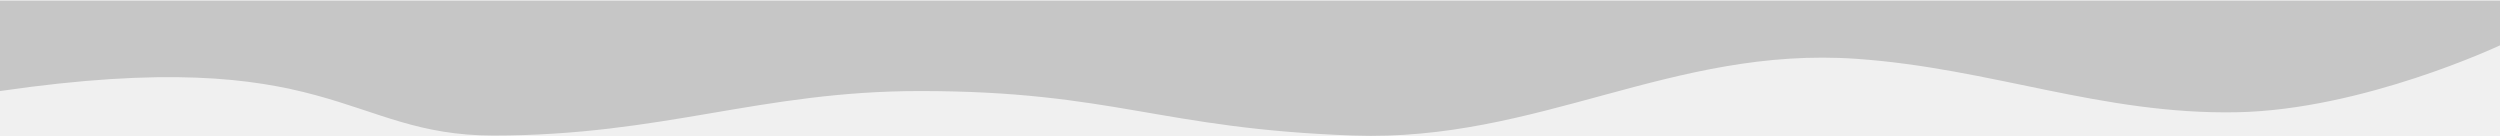
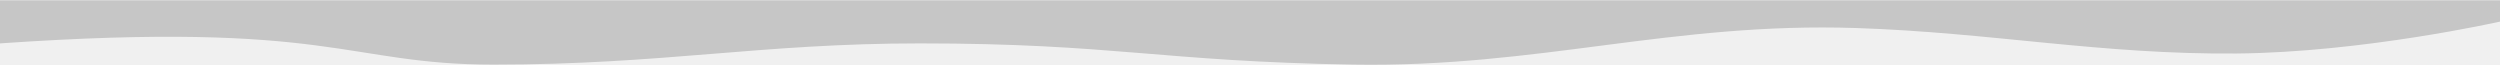
- <svg xmlns="http://www.w3.org/2000/svg" width="1969" height="107" viewBox="0 0 1969 107" fill="none">
-   <path d="M1761.6 88.418C1861.07 86.585 1969 35.706 1969 35.706V0.5L0 0.5V71.704C261.7 33.726 272.101 106.756 388.549 106.756C522.441 106.756 598.576 71.704 724.592 71.704C876.833 71.704 913.853 101.465 1065.89 106.756C1211.67 111.829 1316.73 36.133 1462.31 46.347C1568.6 53.805 1655.13 90.38 1761.6 88.418Z" fill="#C6C6C6" />
+ <svg xmlns="http://www.w3.org/2000/svg" width="1969" height="51" viewBox="0 0 1969 51" fill="none">
+   <g clip-path="url(#clip0_4_4)">
+     <path d="M1761.6 42.143C1861.07 41.269 1969 17.019 1969 17.019V0.238H0V34.177C261.7 16.075 272.101 50.884 388.549 50.884C522.441 50.884 598.576 34.177 724.592 34.177C876.833 34.177 913.853 48.362 1065.89 50.884C1211.67 53.302 1316.73 17.222 1462.31 22.091C1568.6 25.645 1655.13 43.078 1761.6 42.143V42.143Z" fill="#C6C6C6" />
+   </g>
+   <defs>
+     <clipPath id="clip0_4_4">
+       <rect width="1969" height="51" fill="white" />
+     </clipPath>
+   </defs>
</svg>
